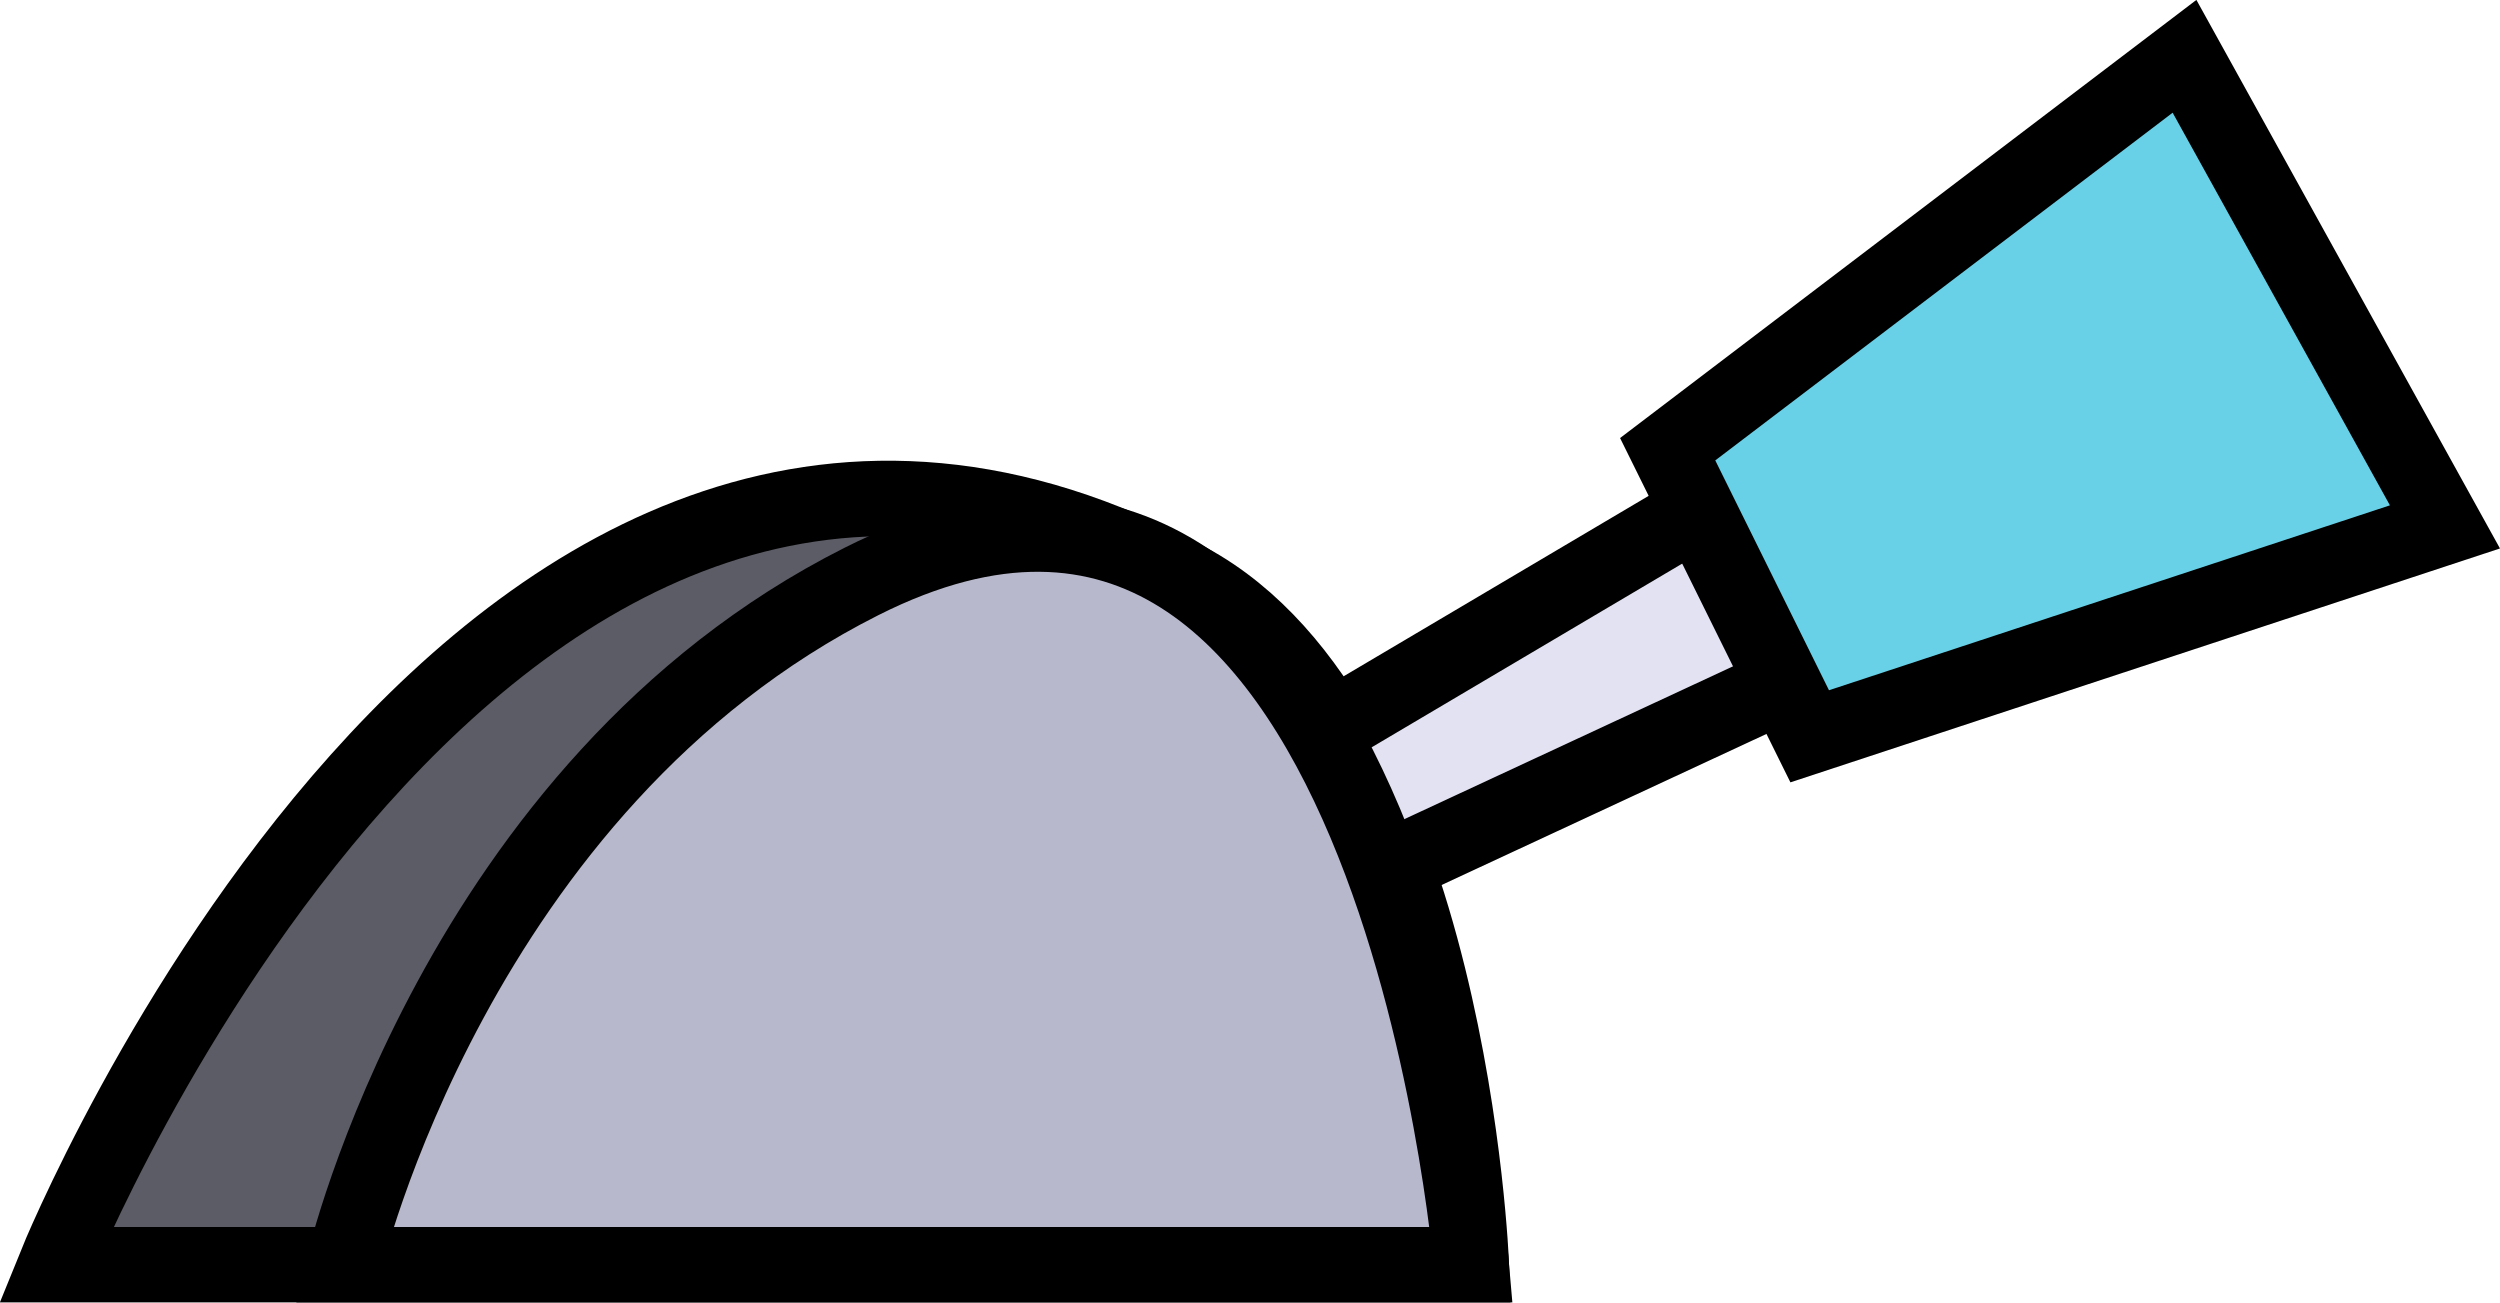
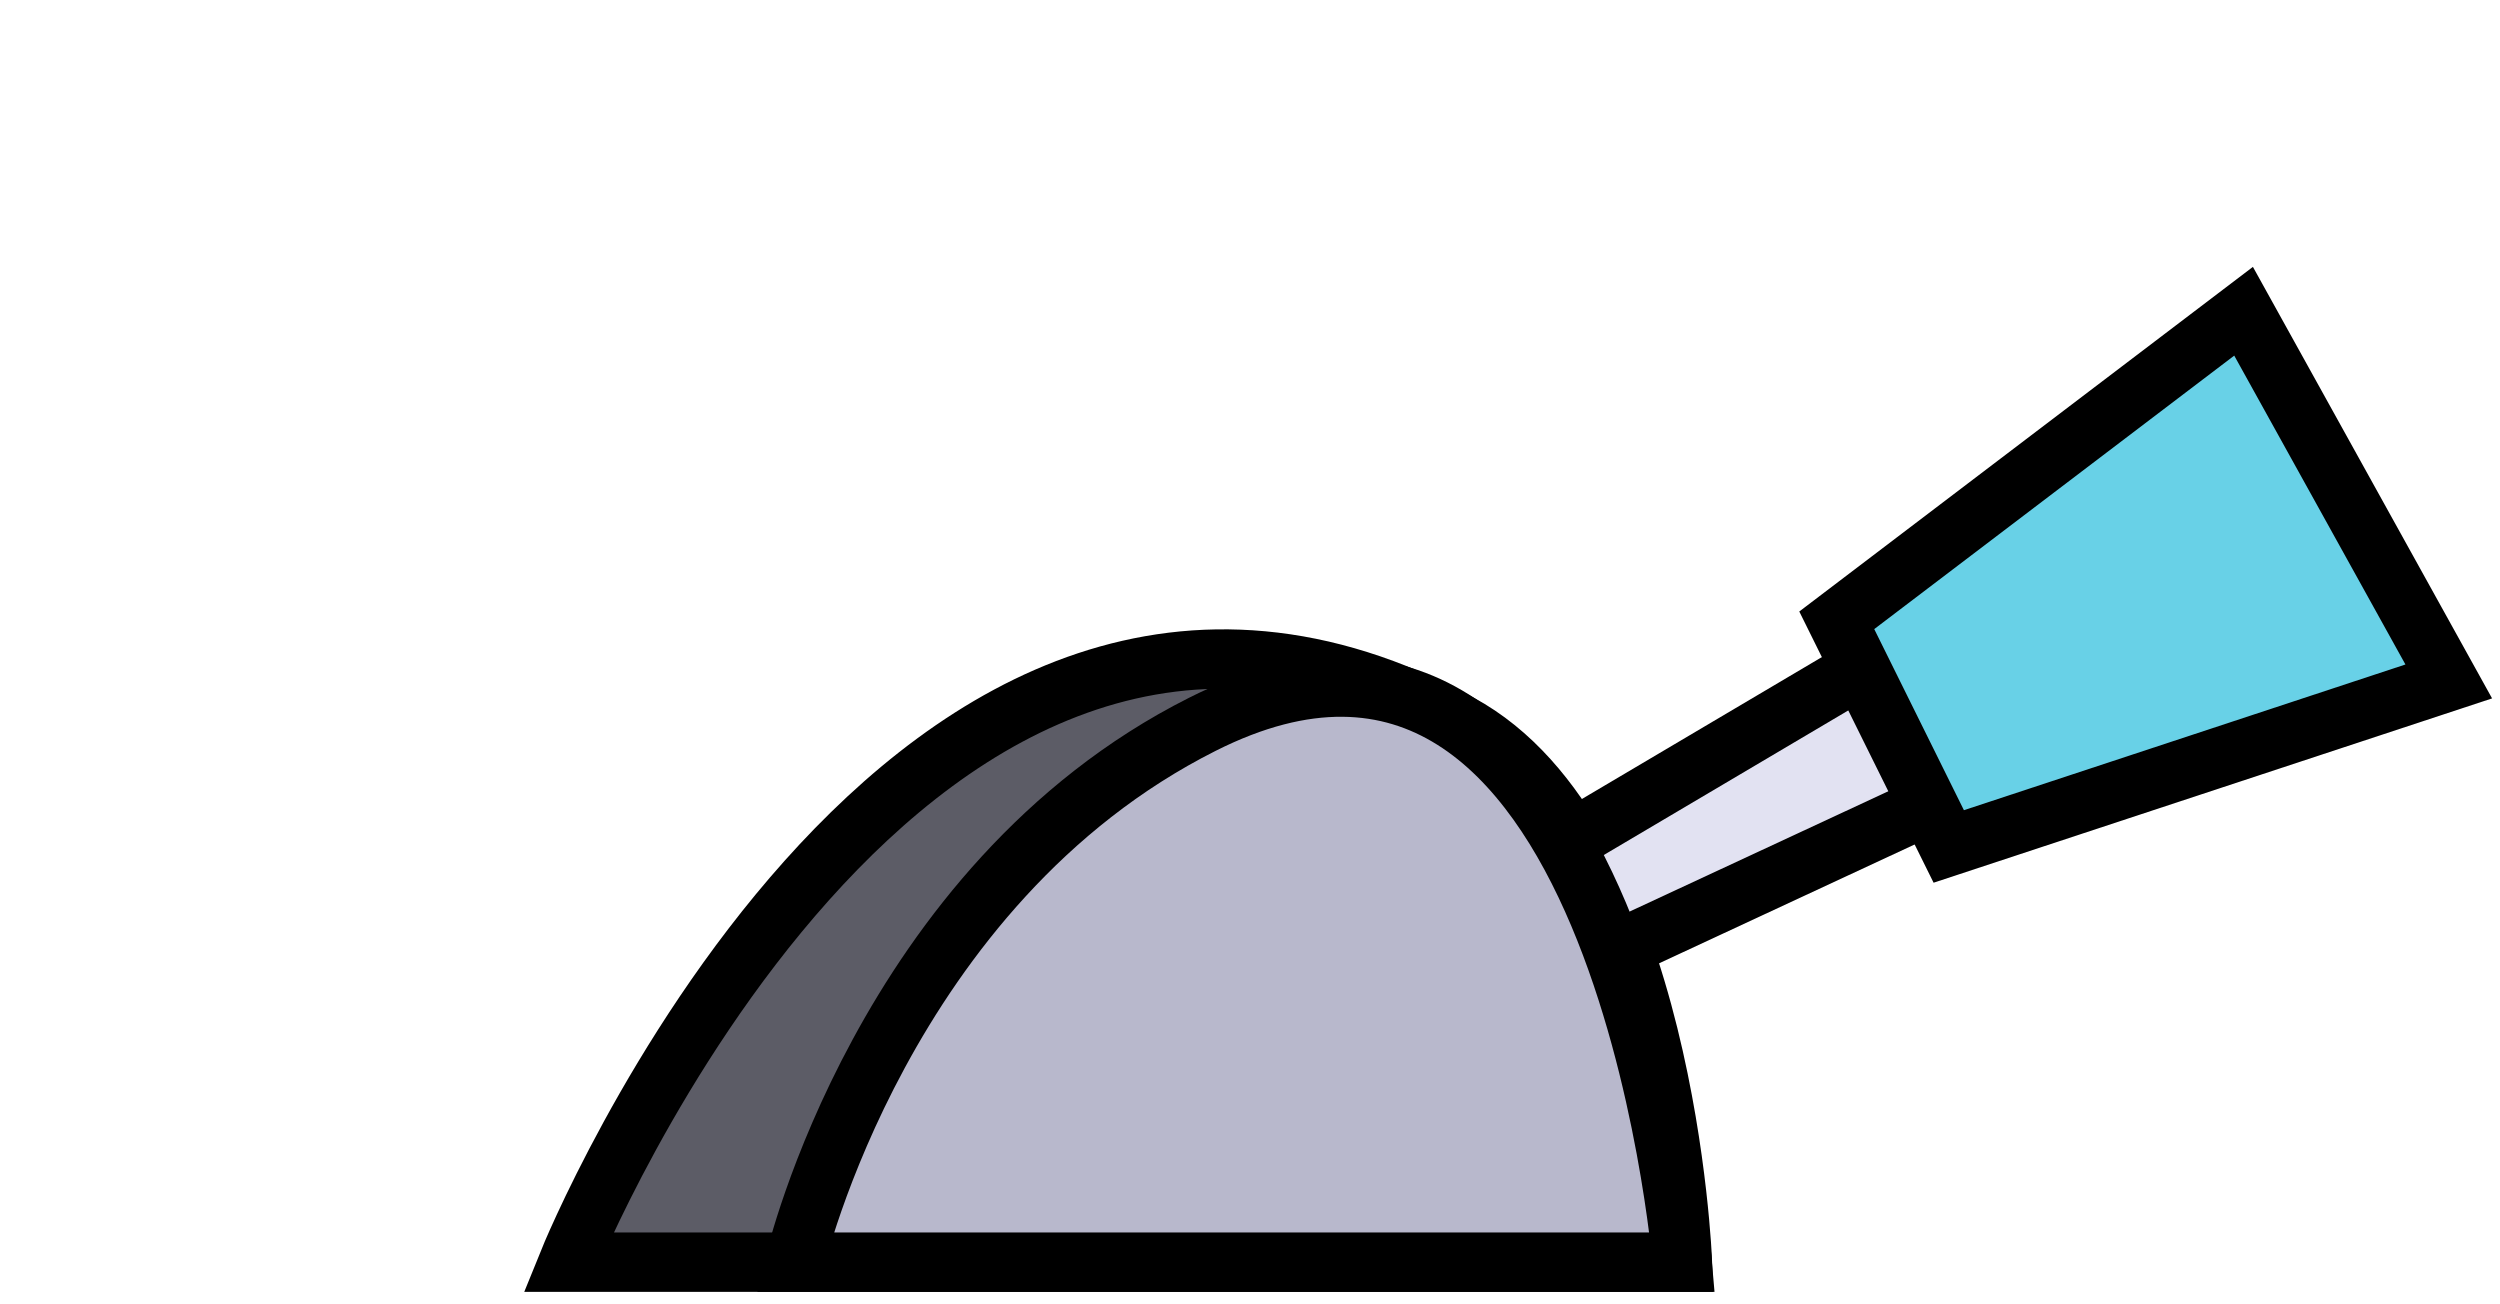
- <svg xmlns="http://www.w3.org/2000/svg" id="Livello_2" viewBox="0 0 99.45 51.81">
+ <svg xmlns="http://www.w3.org/2000/svg" id="Livello_2" viewBox="0 0 126.35 65.9">
  <defs>
-     <style>.cls-1{fill:#68d1e7;}.cls-1,.cls-2,.cls-3,.cls-4{stroke:#000;stroke-miterlimit:10;stroke-width:3px;}.cls-2{fill:#5c5c66;}.cls-3{fill:#e2e2f2;}.cls-4{fill:#b8b8cc;}</style>
+     <style>.cls-1{fill:#68d1e7;}.cls-1,.cls-2,.cls-3,.cls-4{stroke:#000;stroke-miterlimit:10;stroke-width:3px;}.cls-2{fill:#5c5c66;}.cls-5{fill:none;}.cls-3{fill:#e2e2f2;}.cls-4{fill:#b8b8cc;}</style>
  </defs>
  <g id="levers">
    <g>
-       <path class="cls-2" d="M58.53,50.31H2.22S19.35,7.95,47.27,23.1c10.44,5.66,11.26,27.21,11.26,27.21Z" />
+       <rect class="cls-5" width="126.35" height="65.9" />
      <g>
-         <polygon class="cls-3" points="32.36 41.12 82.18 11.65 86.34 20.07 34.12 44.35 32.36 41.12" />
-         <polygon class="cls-1" points="86.9 2.24 97.26 20.96 71.99 29.29 66.34 17.87 86.9 2.24" />
+         <path class="cls-2" d="M85.02,63.79H28.72s17.12-42.36,45.05-27.21c10.44,5.66,11.26,27.21,11.26,27.21Z" />
+         <g>
+           <polygon class="cls-3" points="58.85 54.6 108.67 25.14 112.84 33.55 60.61 57.84 58.85 54.6" />
+           <polygon class="cls-1" points="113.39 15.73 123.76 34.44 98.49 42.78 92.83 31.35 113.39 15.73" />
+         </g>
+         <path class="cls-4" d="M40.17,63.79h44.85s-3.18-37.81-24.26-27.18c-16.14,8.13-20.59,27.18-20.59,27.18Z" />
      </g>
-       <path class="cls-4" d="M13.68,50.31H58.53s-3.18-37.81-24.26-27.18c-16.14,8.13-20.59,27.18-20.59,27.18Z" />
    </g>
  </g>
</svg>
